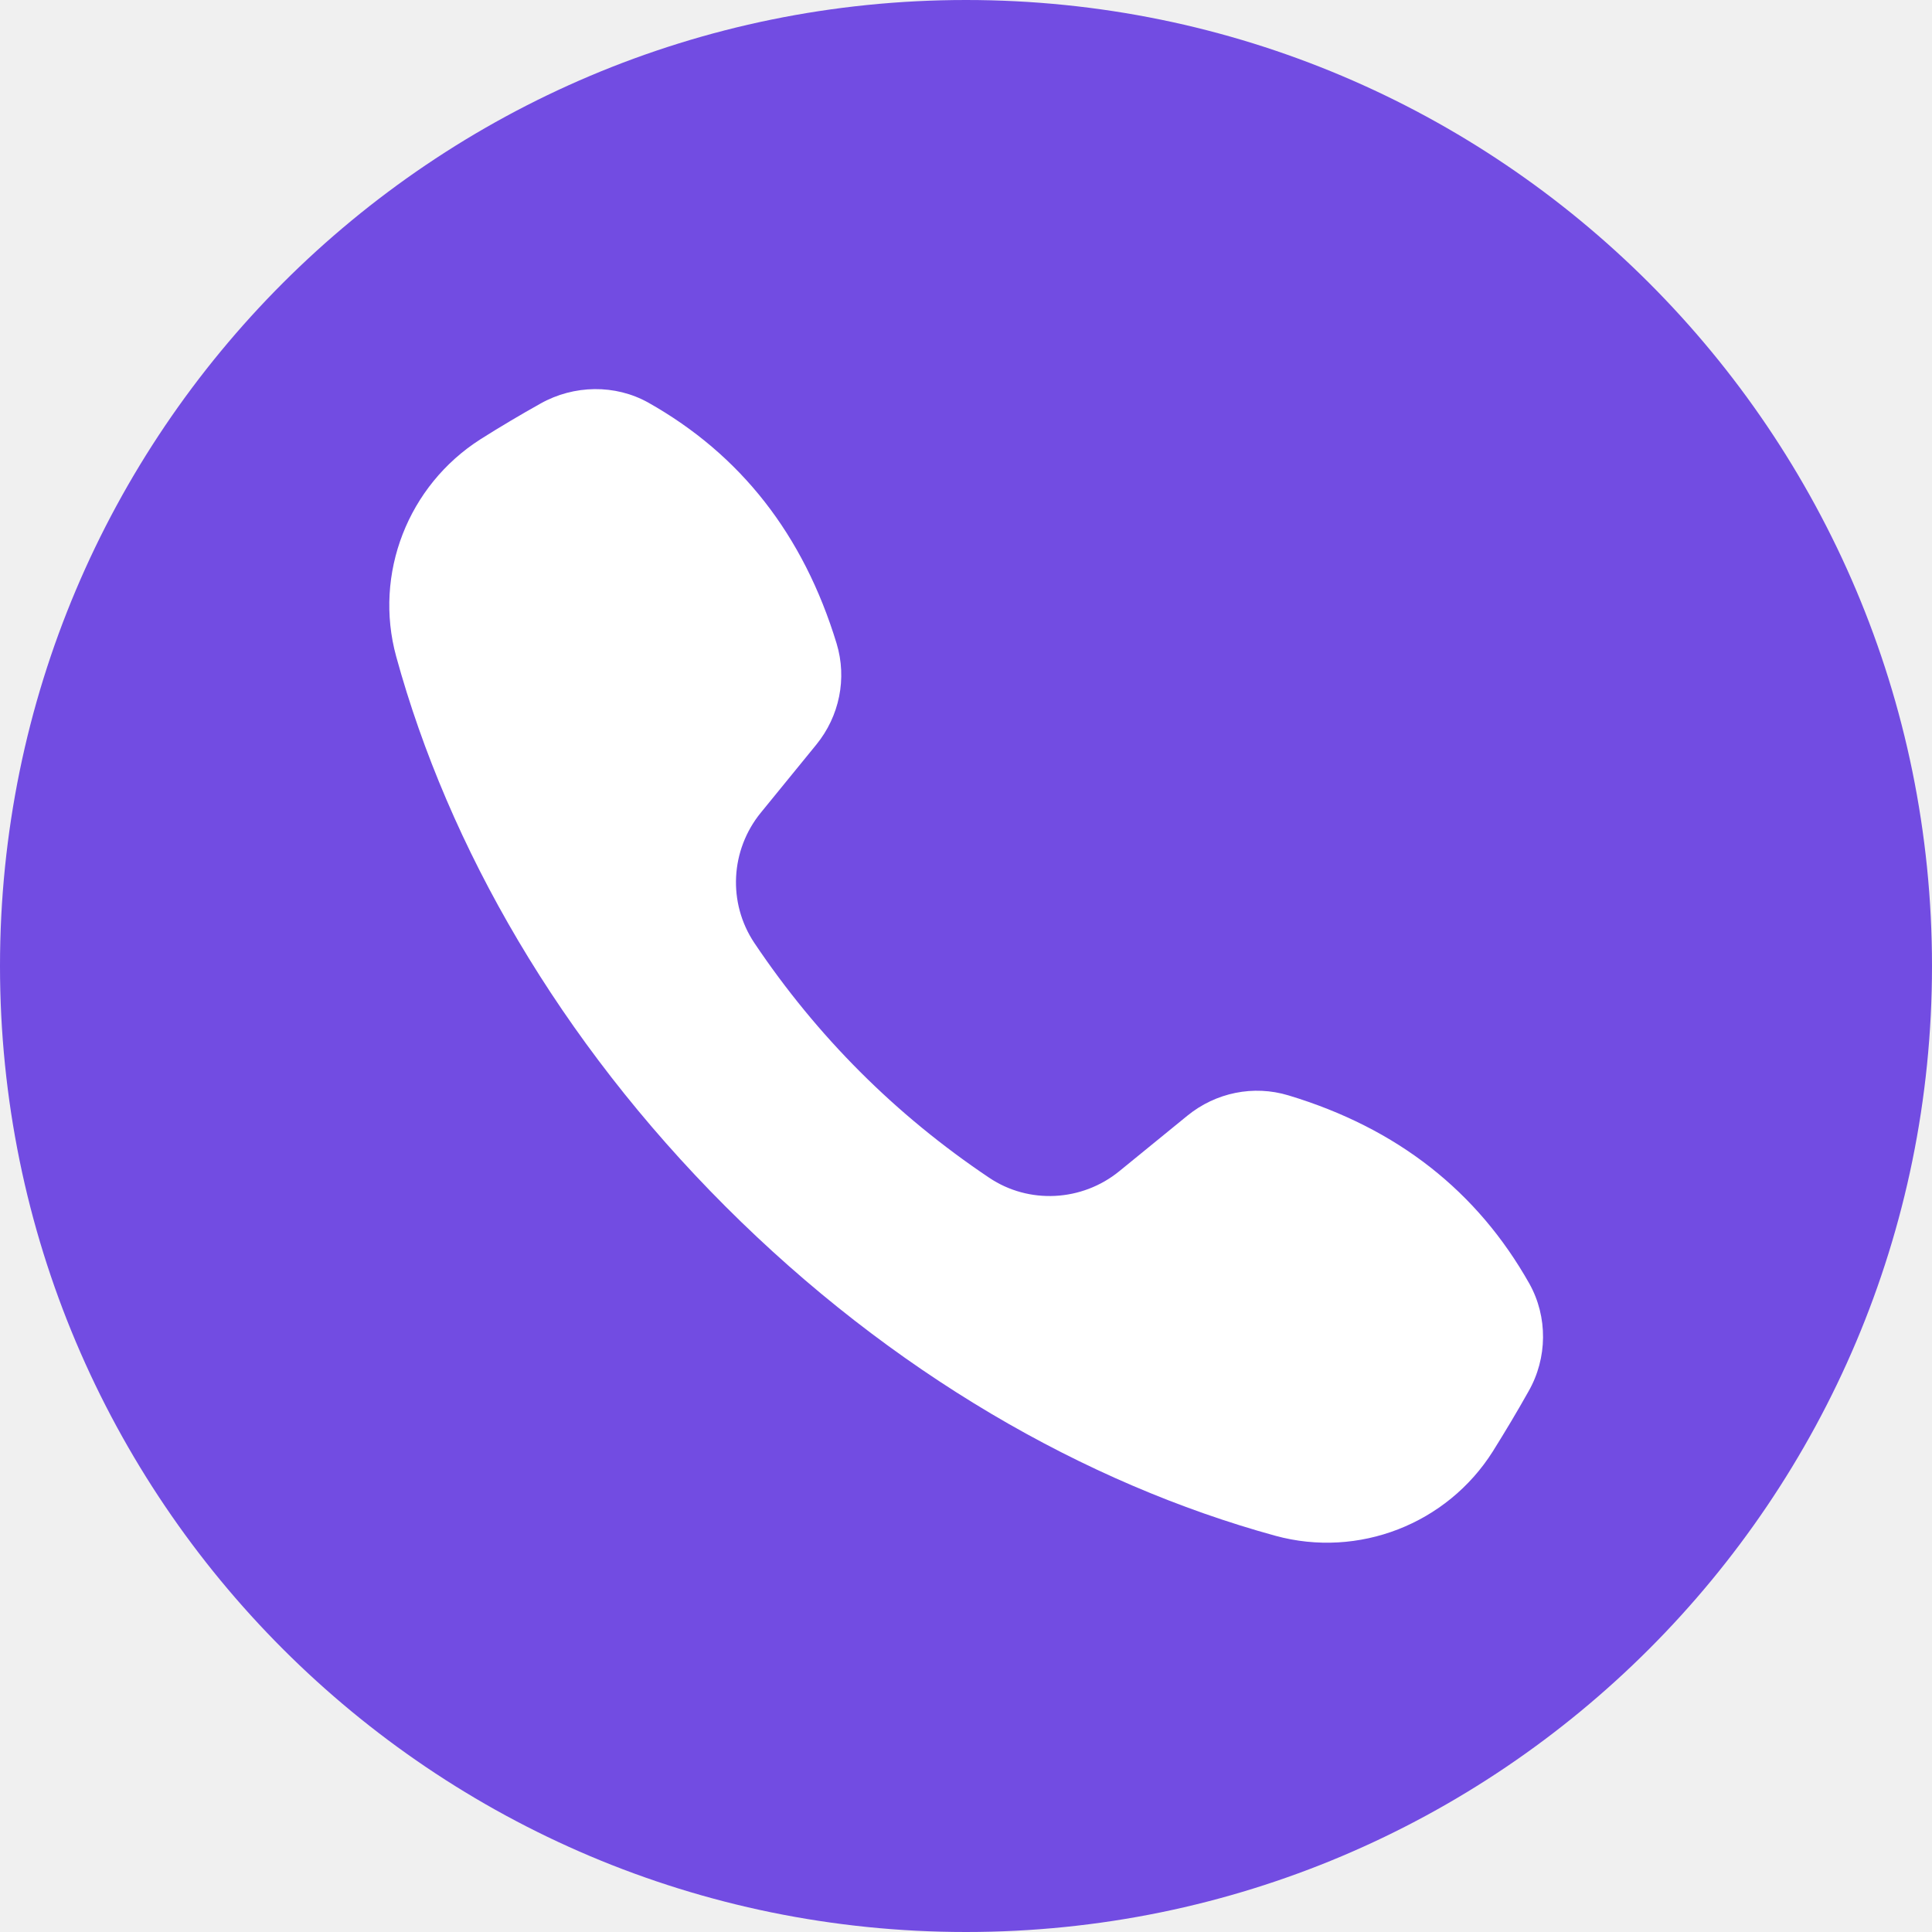
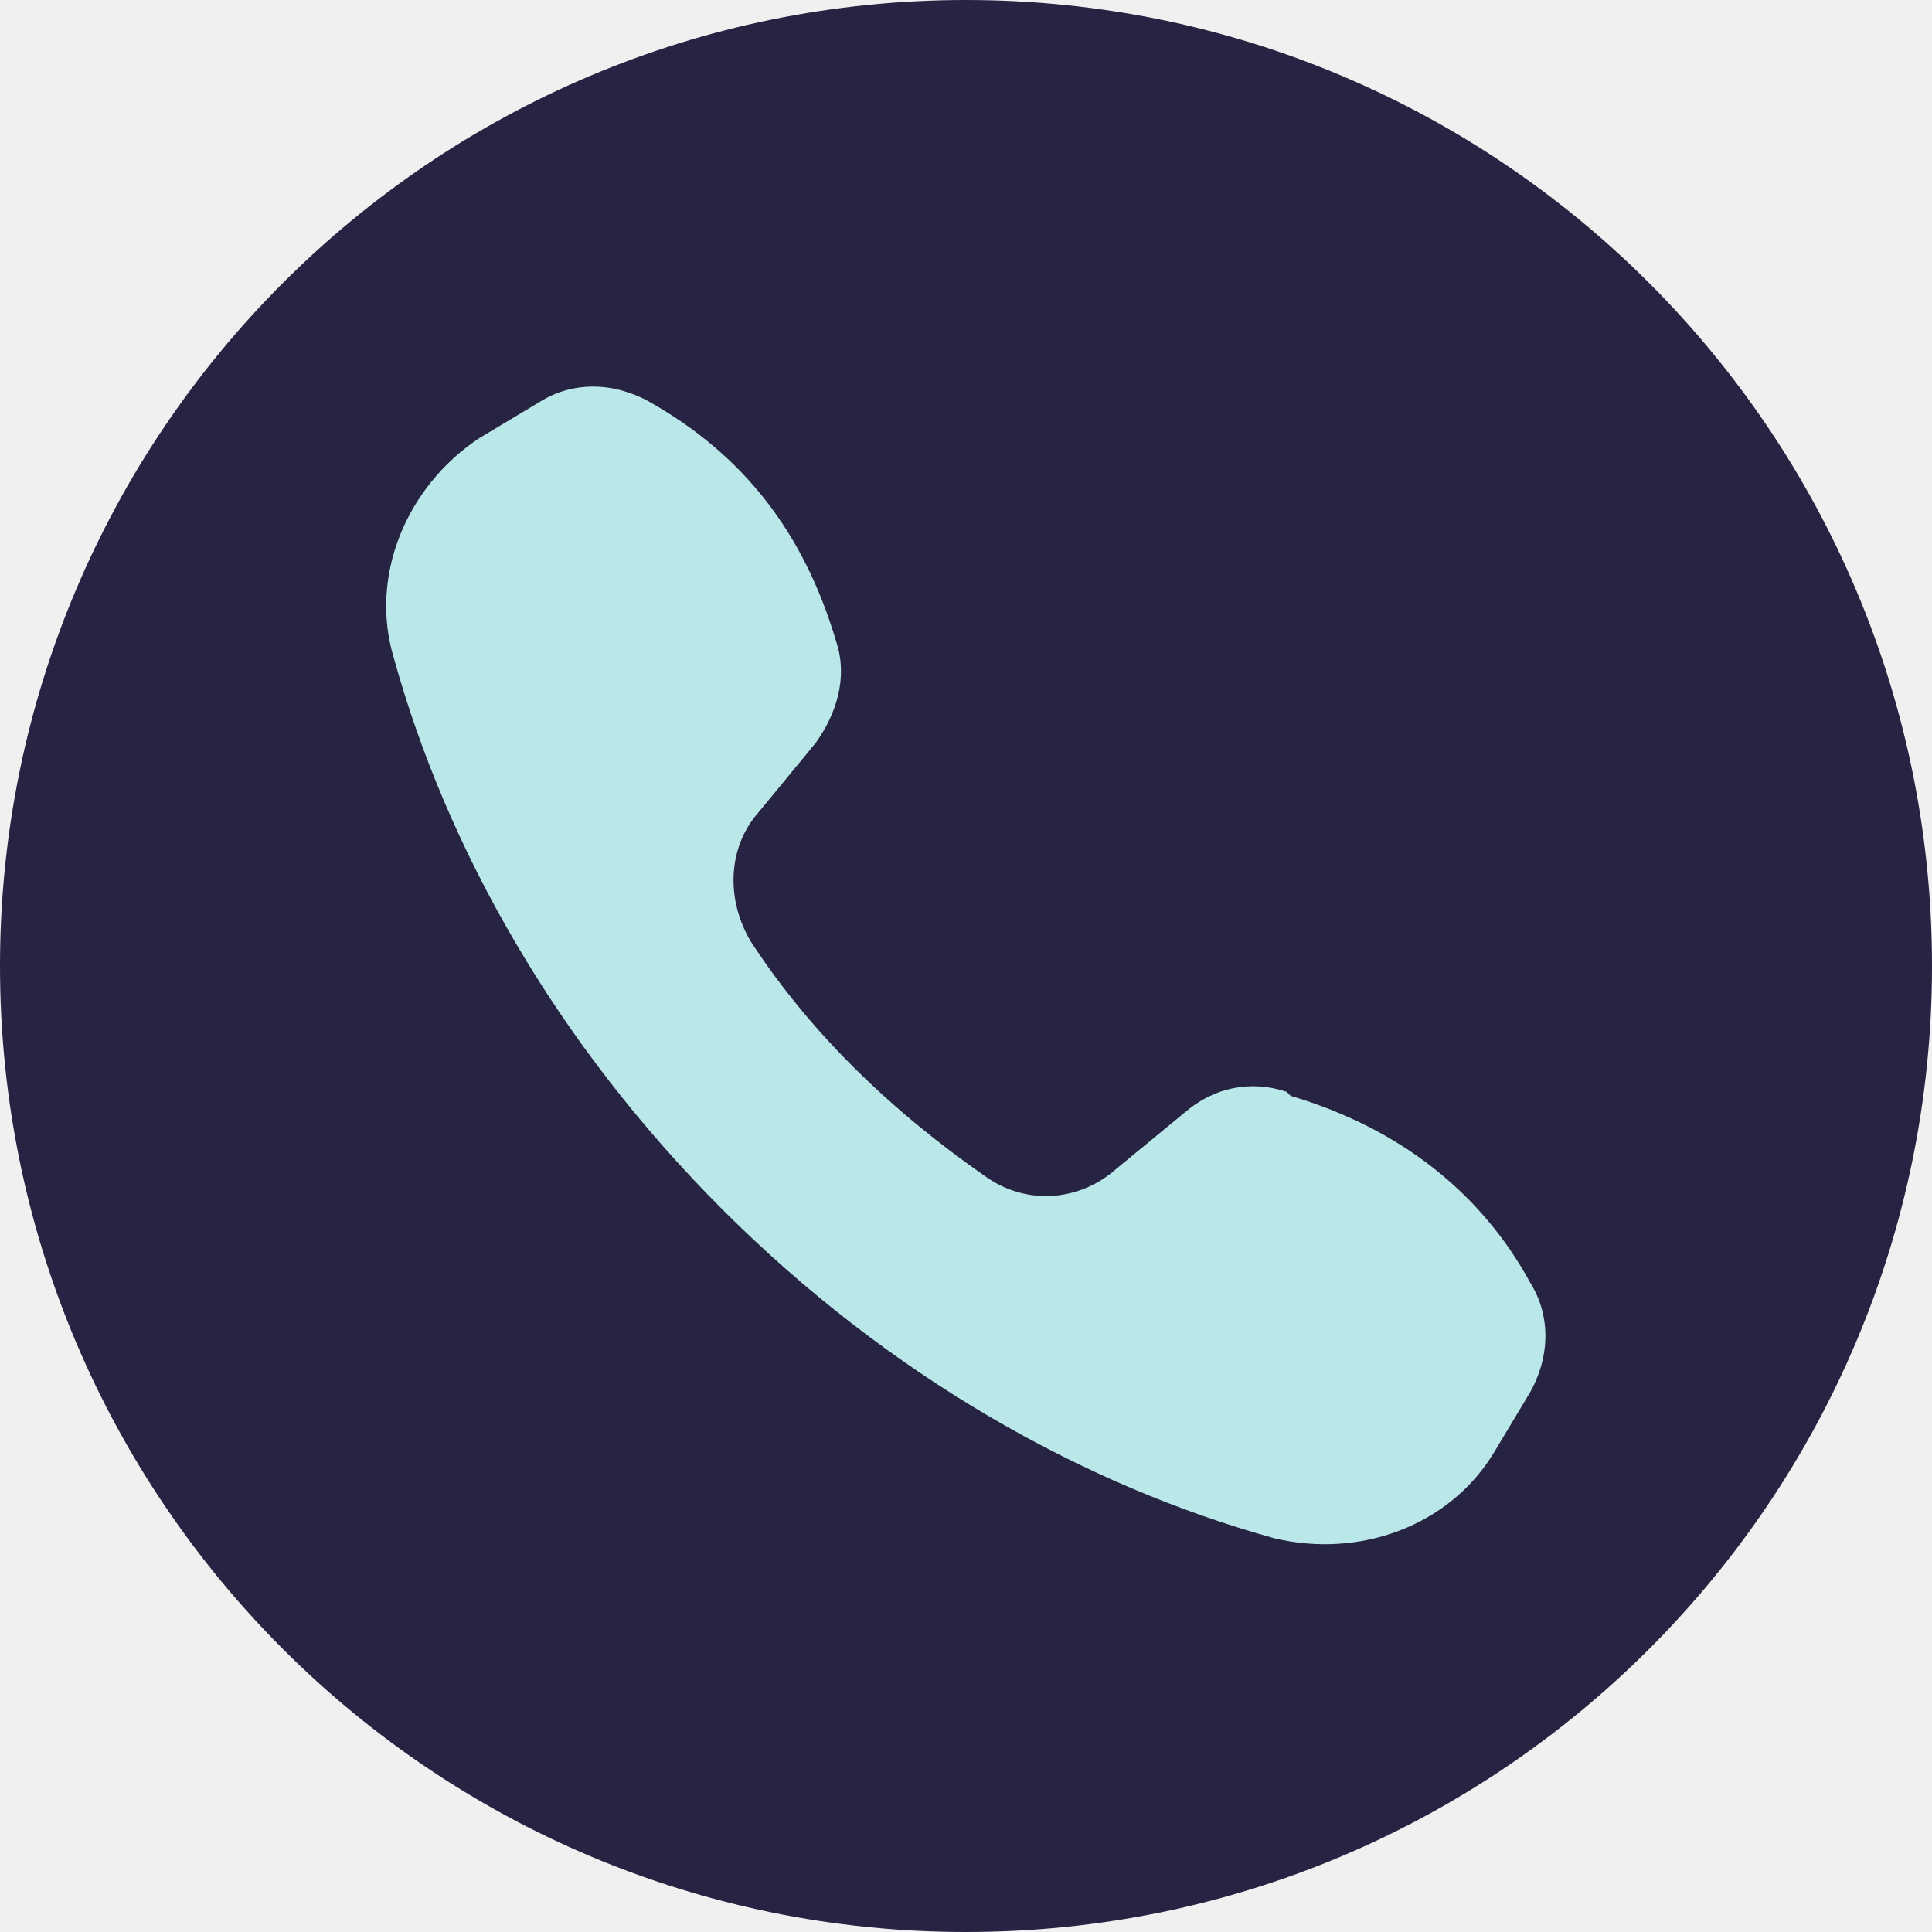
- <svg xmlns="http://www.w3.org/2000/svg" id="Calque_1" viewBox="0 0 47.64 47.64">
+ <svg xmlns="http://www.w3.org/2000/svg" version="1.1" viewBox="0 0 47.6 47.6">
  <defs>
-     <style>.cls-1{fill:#724ce2;}.cls-1,.cls-2{stroke-width:0px;}.cls-2{fill:#fff;}</style>
+     <style>
+       .cls-1 {
+         fill: #bae8e8;
+       }
+ 
+       .cls-2 {
+         fill: #272343;
+       }
+     </style>
  </defs>
-   <circle class="cls-1" cx="23.82" cy="23.82" r="23.82" />
-   <path class="cls-2" d="M31.77,27.01c2.69.81,4.66,2.37,5.94,4.64.46.82.45,1.84-.02,2.66-.28.5-.58,1-.88,1.48-1.13,1.79-3.31,2.64-5.36,2.08-4.7-1.29-9.47-4.03-13.56-8.12s-6.83-8.86-8.12-13.56c-.56-2.04.29-4.22,2.08-5.36.49-.31.98-.6,1.48-.88.82-.46,1.84-.48,2.66-.02,2.27,1.28,3.82,3.25,4.64,5.94.26.86.07,1.79-.5,2.49l-1.37,1.68c-.75.92-.82,2.22-.16,3.21,1.55,2.31,3.48,4.24,5.79,5.79.98.66,2.29.59,3.21-.16l1.68-1.37c.7-.57,1.63-.76,2.49-.5Z" />
+   <g>
+     <g id="Calque_1">
+       <circle class="cls-2" cx="23.8" cy="23.8" r="23.8" />
+       <path class="cls-1" d="M31.8,27c2.7.8,4.7,2.4,5.9,4.6.5.8.5,1.8,0,2.7-.3.5-.6,1-.9,1.5-1.1,1.8-3.3,2.6-5.4,2.1-4.7-1.3-9.5-4-13.6-8.1s-6.8-8.9-8.1-13.6c-.6-2,.3-4.2,2.1-5.4.5-.3,1-.6,1.5-.9.8-.5,1.8-.5,2.7,0,2.3,1.3,3.8,3.2,4.6,5.9.3.9,0,1.8-.5,2.5l-1.4,1.7c-.8.9-.8,2.2-.2,3.2,1.5,2.3,3.5,4.2,5.8,5.8,1,.7,2.3.6,3.2-.2l1.7-1.4c.7-.6,1.6-.8,2.5-.5Z" />
+     </g>
+   </g>
</svg>
